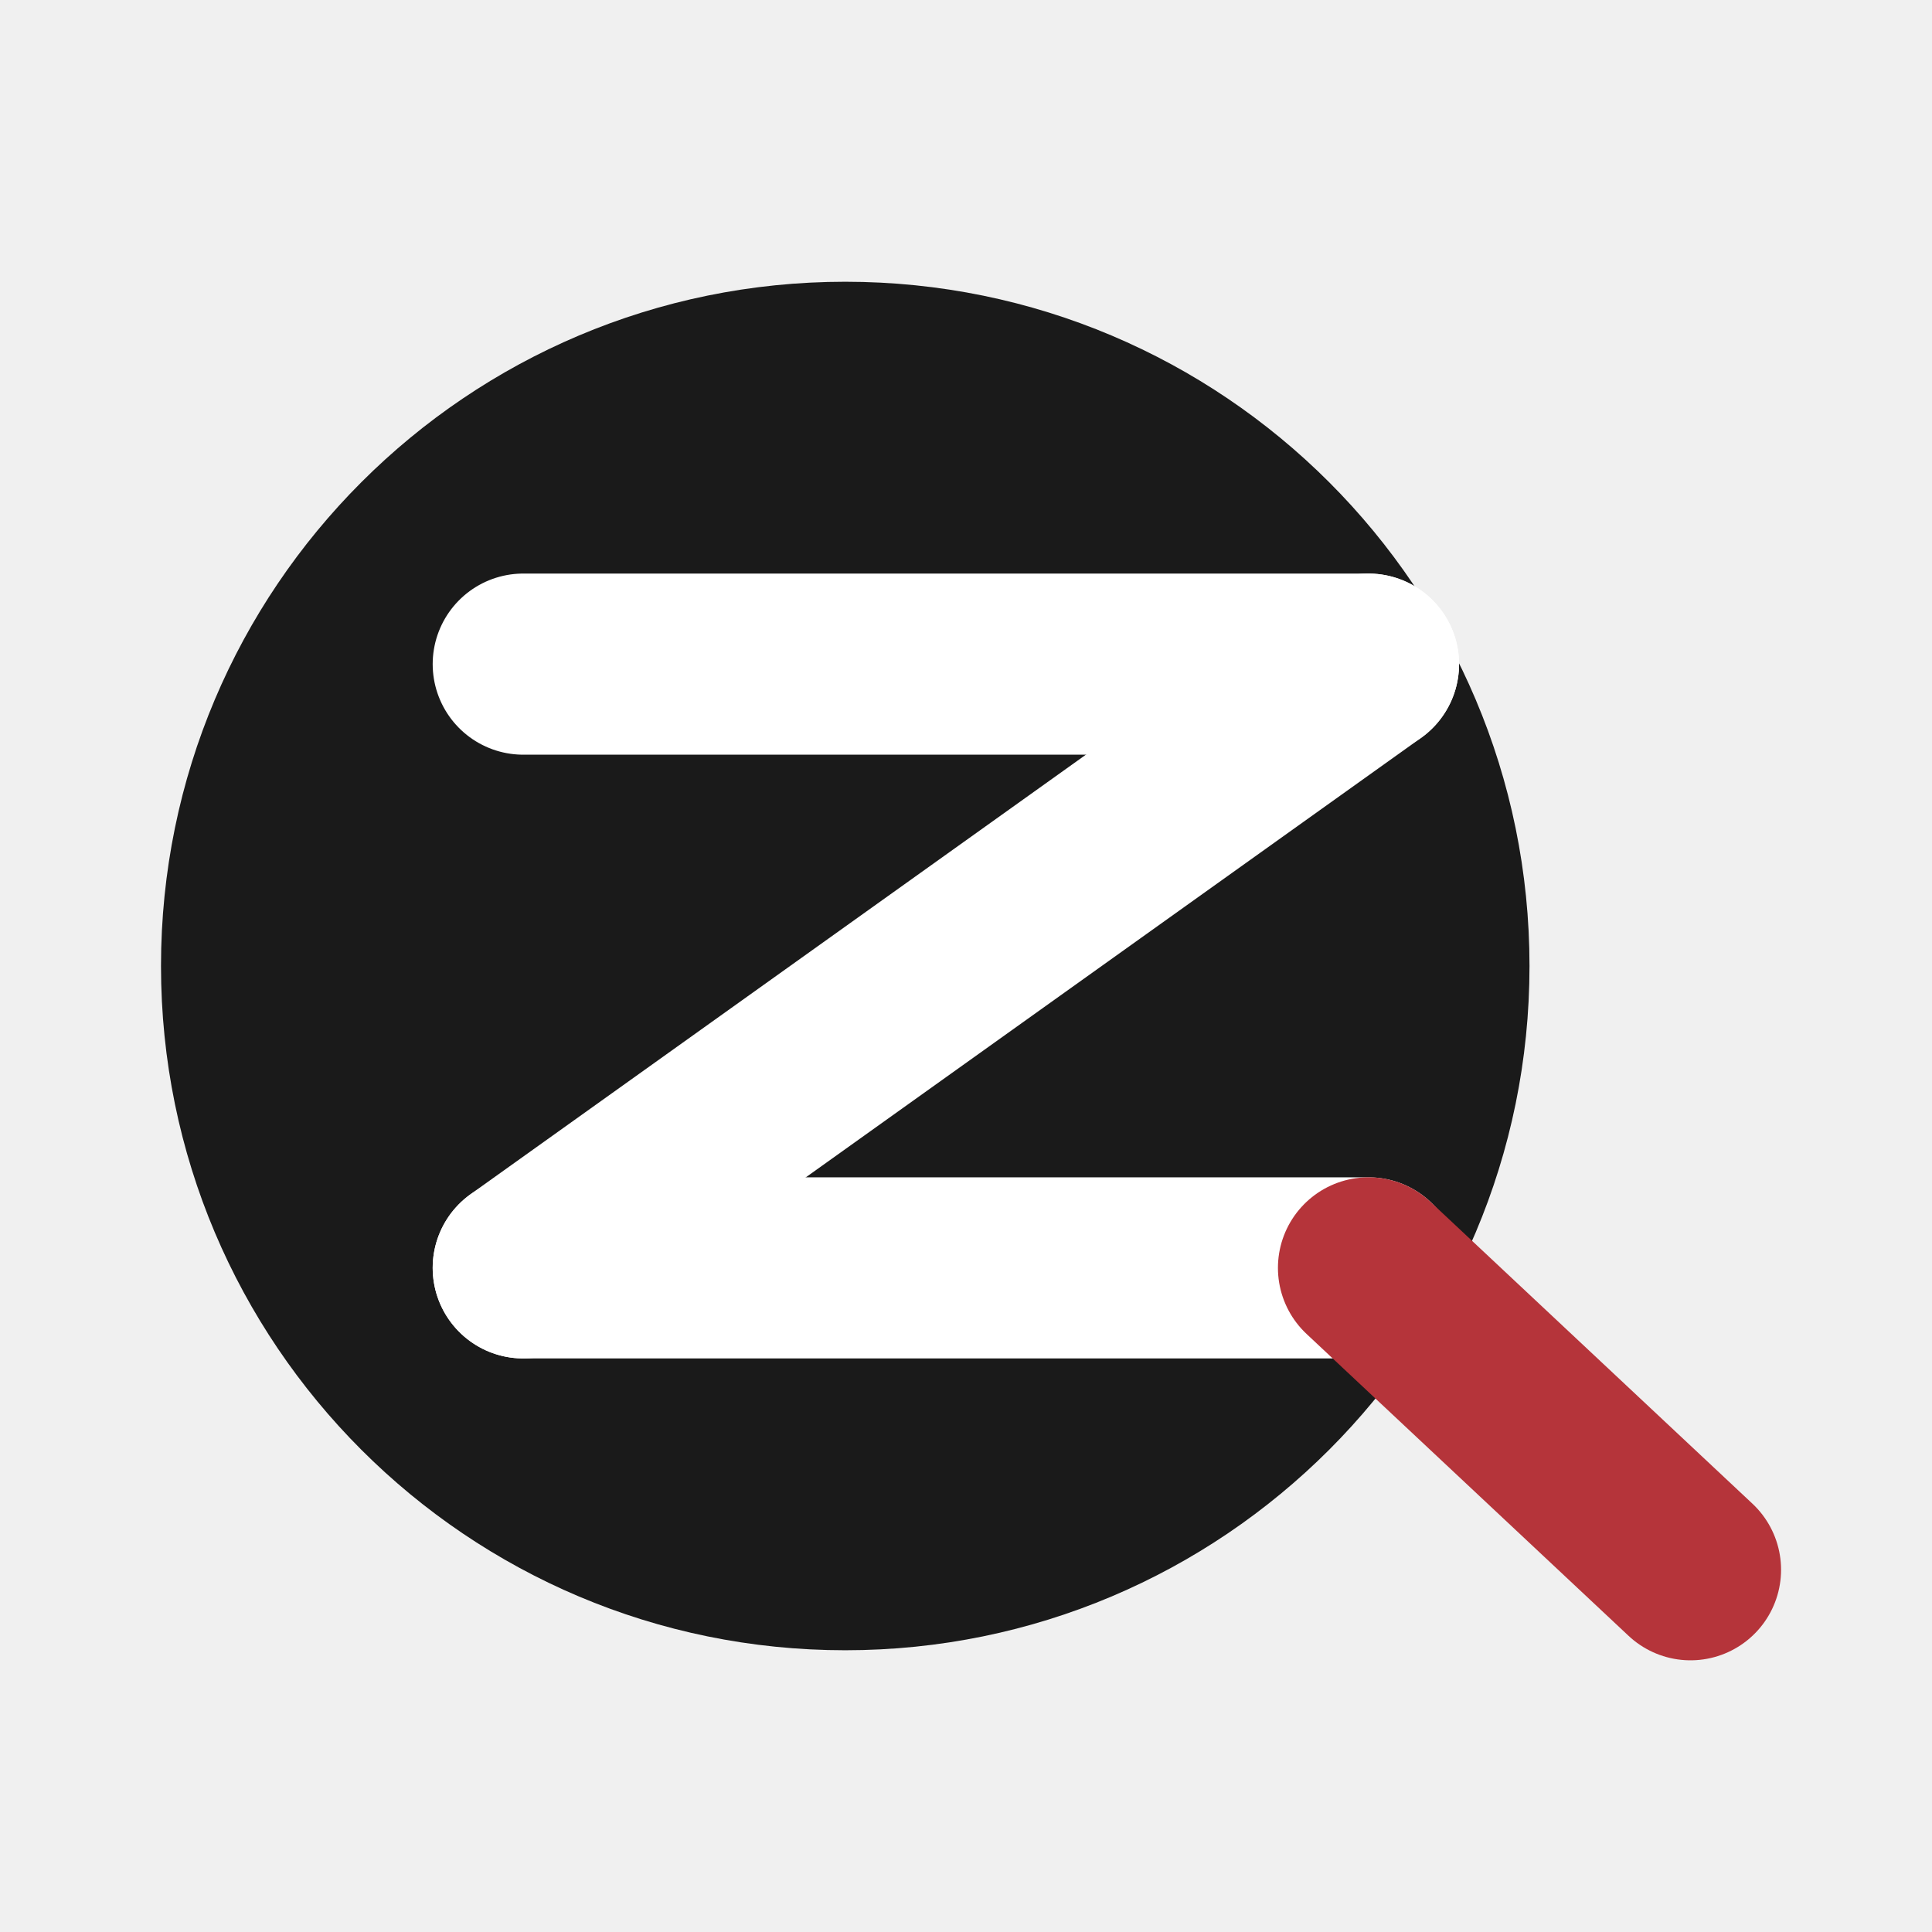
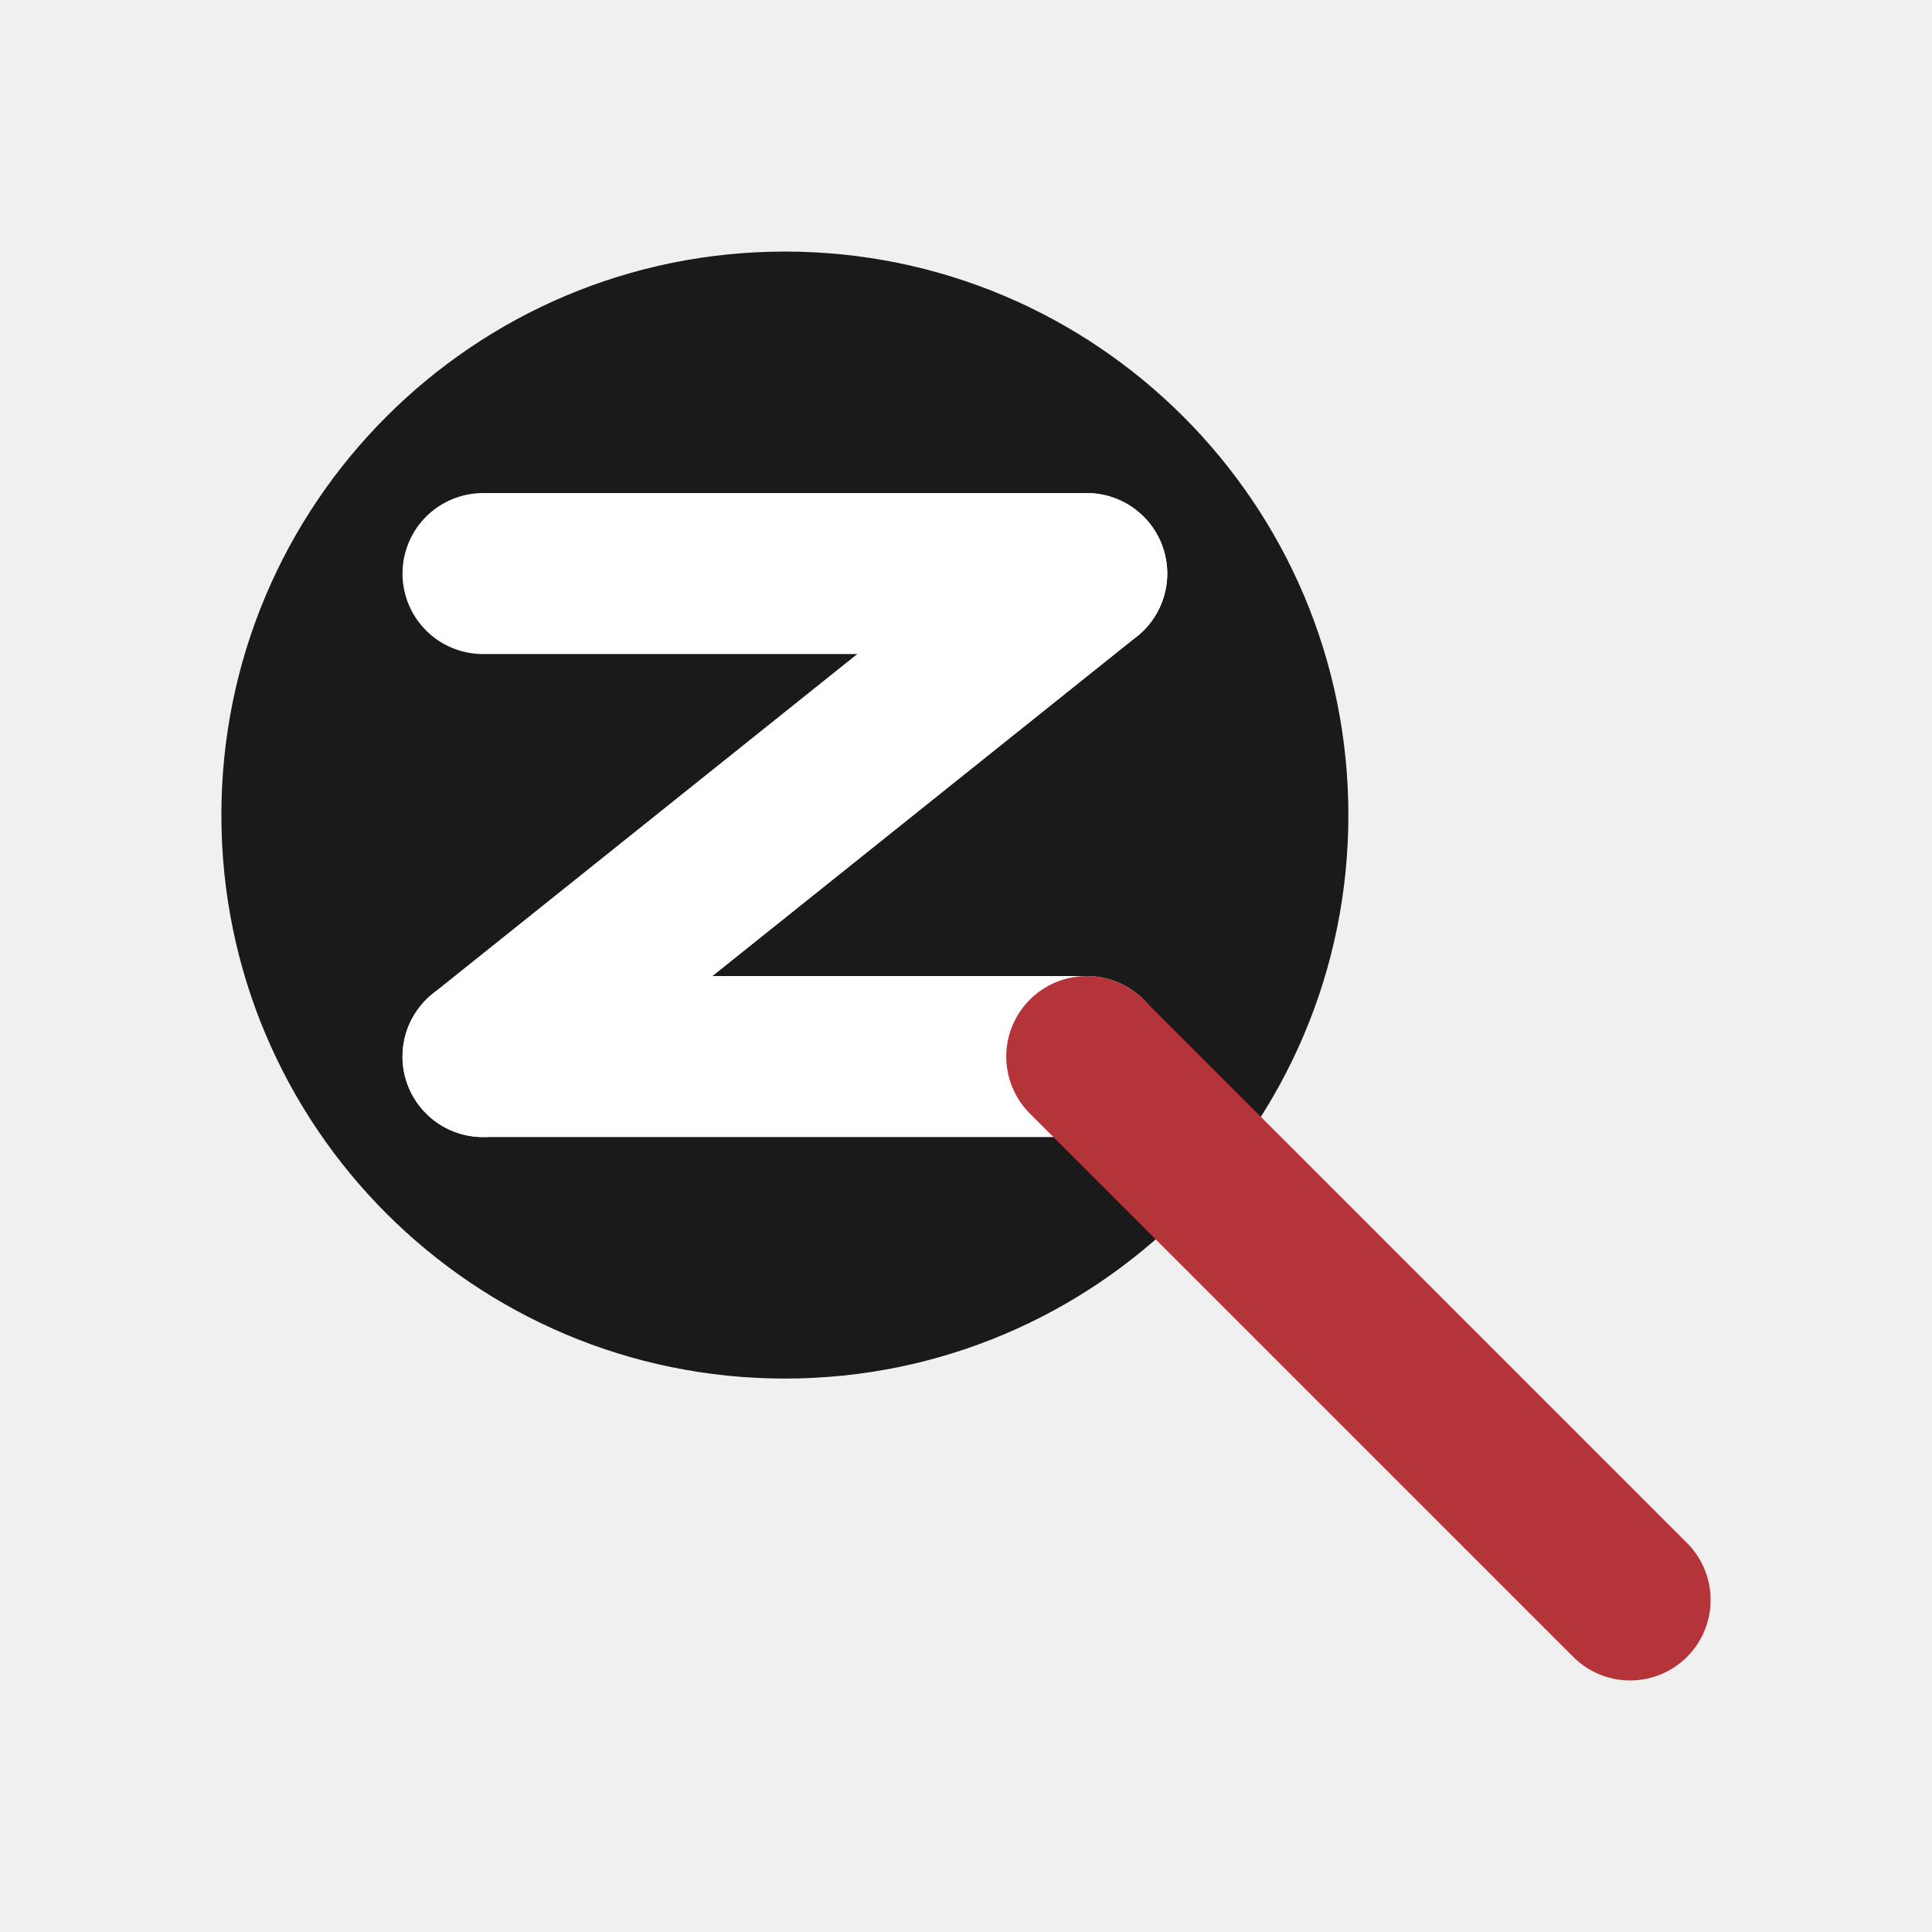
<svg xmlns="http://www.w3.org/2000/svg" viewBox="0 0 96 96" role="img" aria-label="z-search">
-   <circle cx="42" cy="48" r="34" fill="#1a1a1a" />
-   <g stroke="#ffffff" stroke-width="9" stroke-linecap="round" fill="none">
-     <path d="M26 33 H68" />
-     <path d="M68 33 L26 63" />
-     <path d="M26 63 H68" />
+   <circle cx="39" cy="40.5" r="28" fill="#1a1a1a" />
+   <g stroke="#ffffff" stroke-width="8" stroke-linecap="round" fill="none">
+     <path d="M24 28.5 H54" />
+     <path d="M54 28.5 L24 52.5" />
+     <path d="M24 52.5 H54" />
  </g>
-   <path d="M68 63 L84 78" stroke="#b5343a" stroke-width="9" stroke-linecap="round" />
+   <path d="M54 52.5 L81 79.5" stroke="#b5343a" stroke-width="8" stroke-linecap="round" />
</svg>
